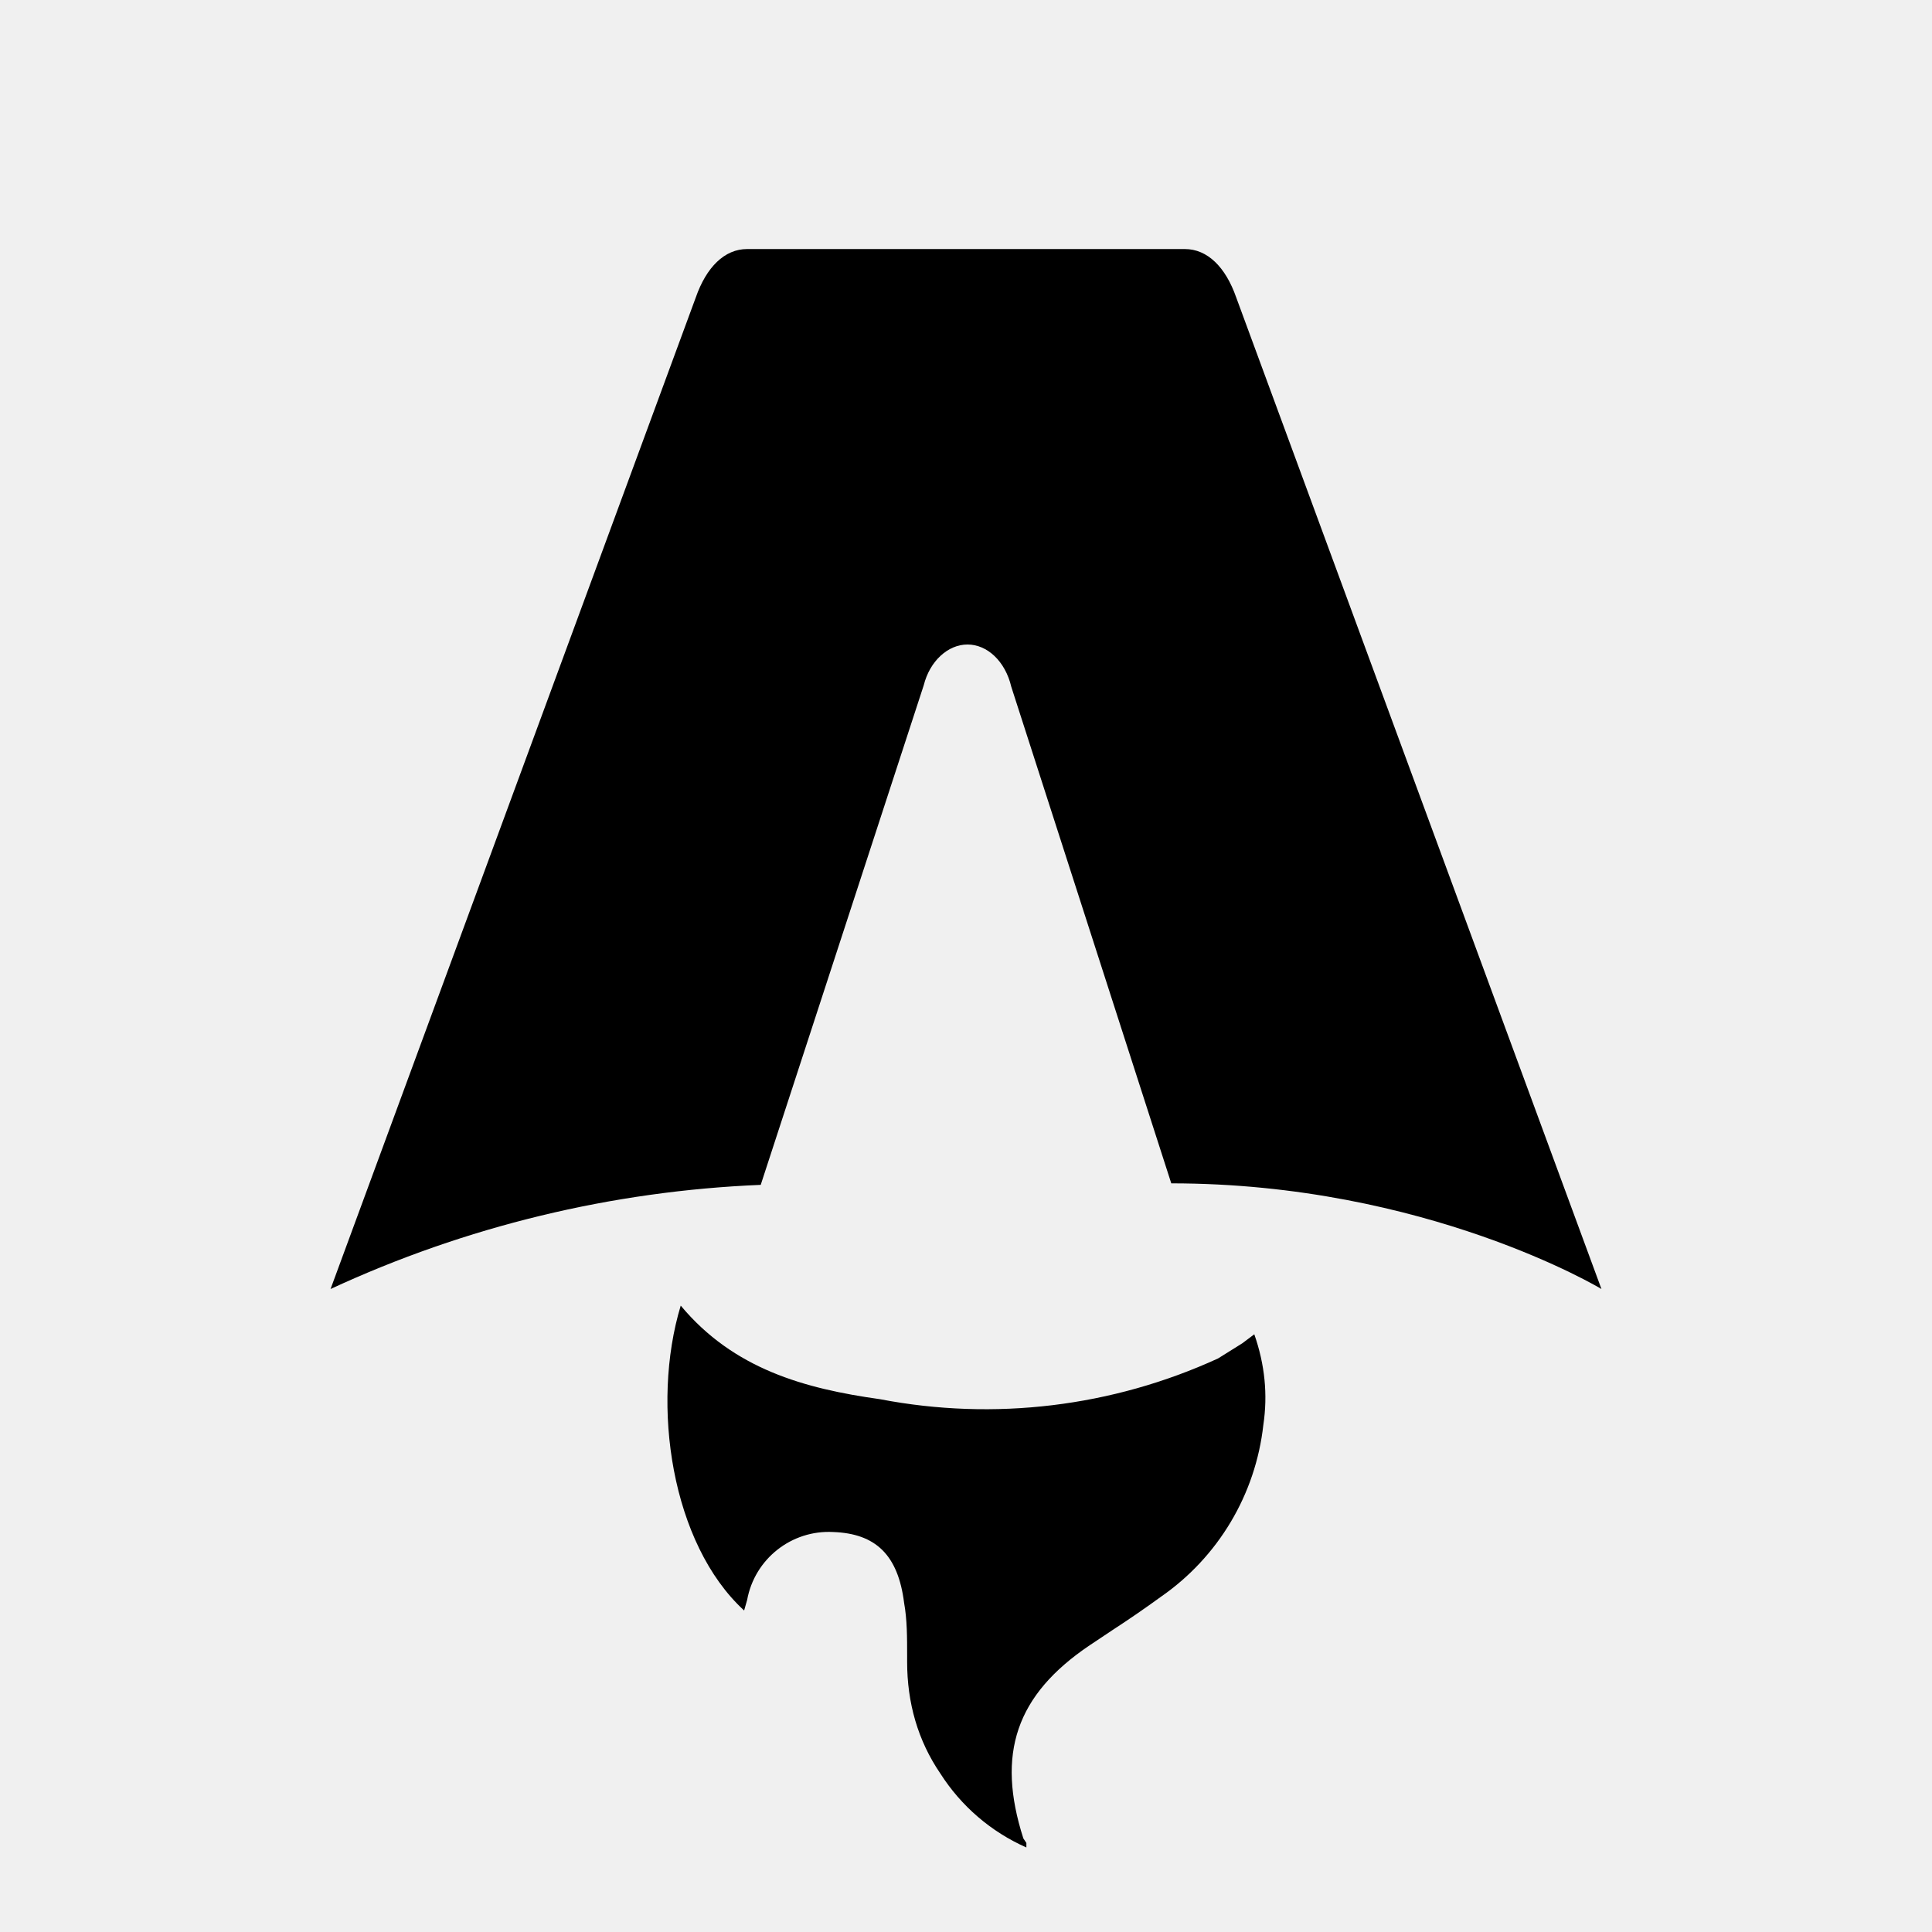
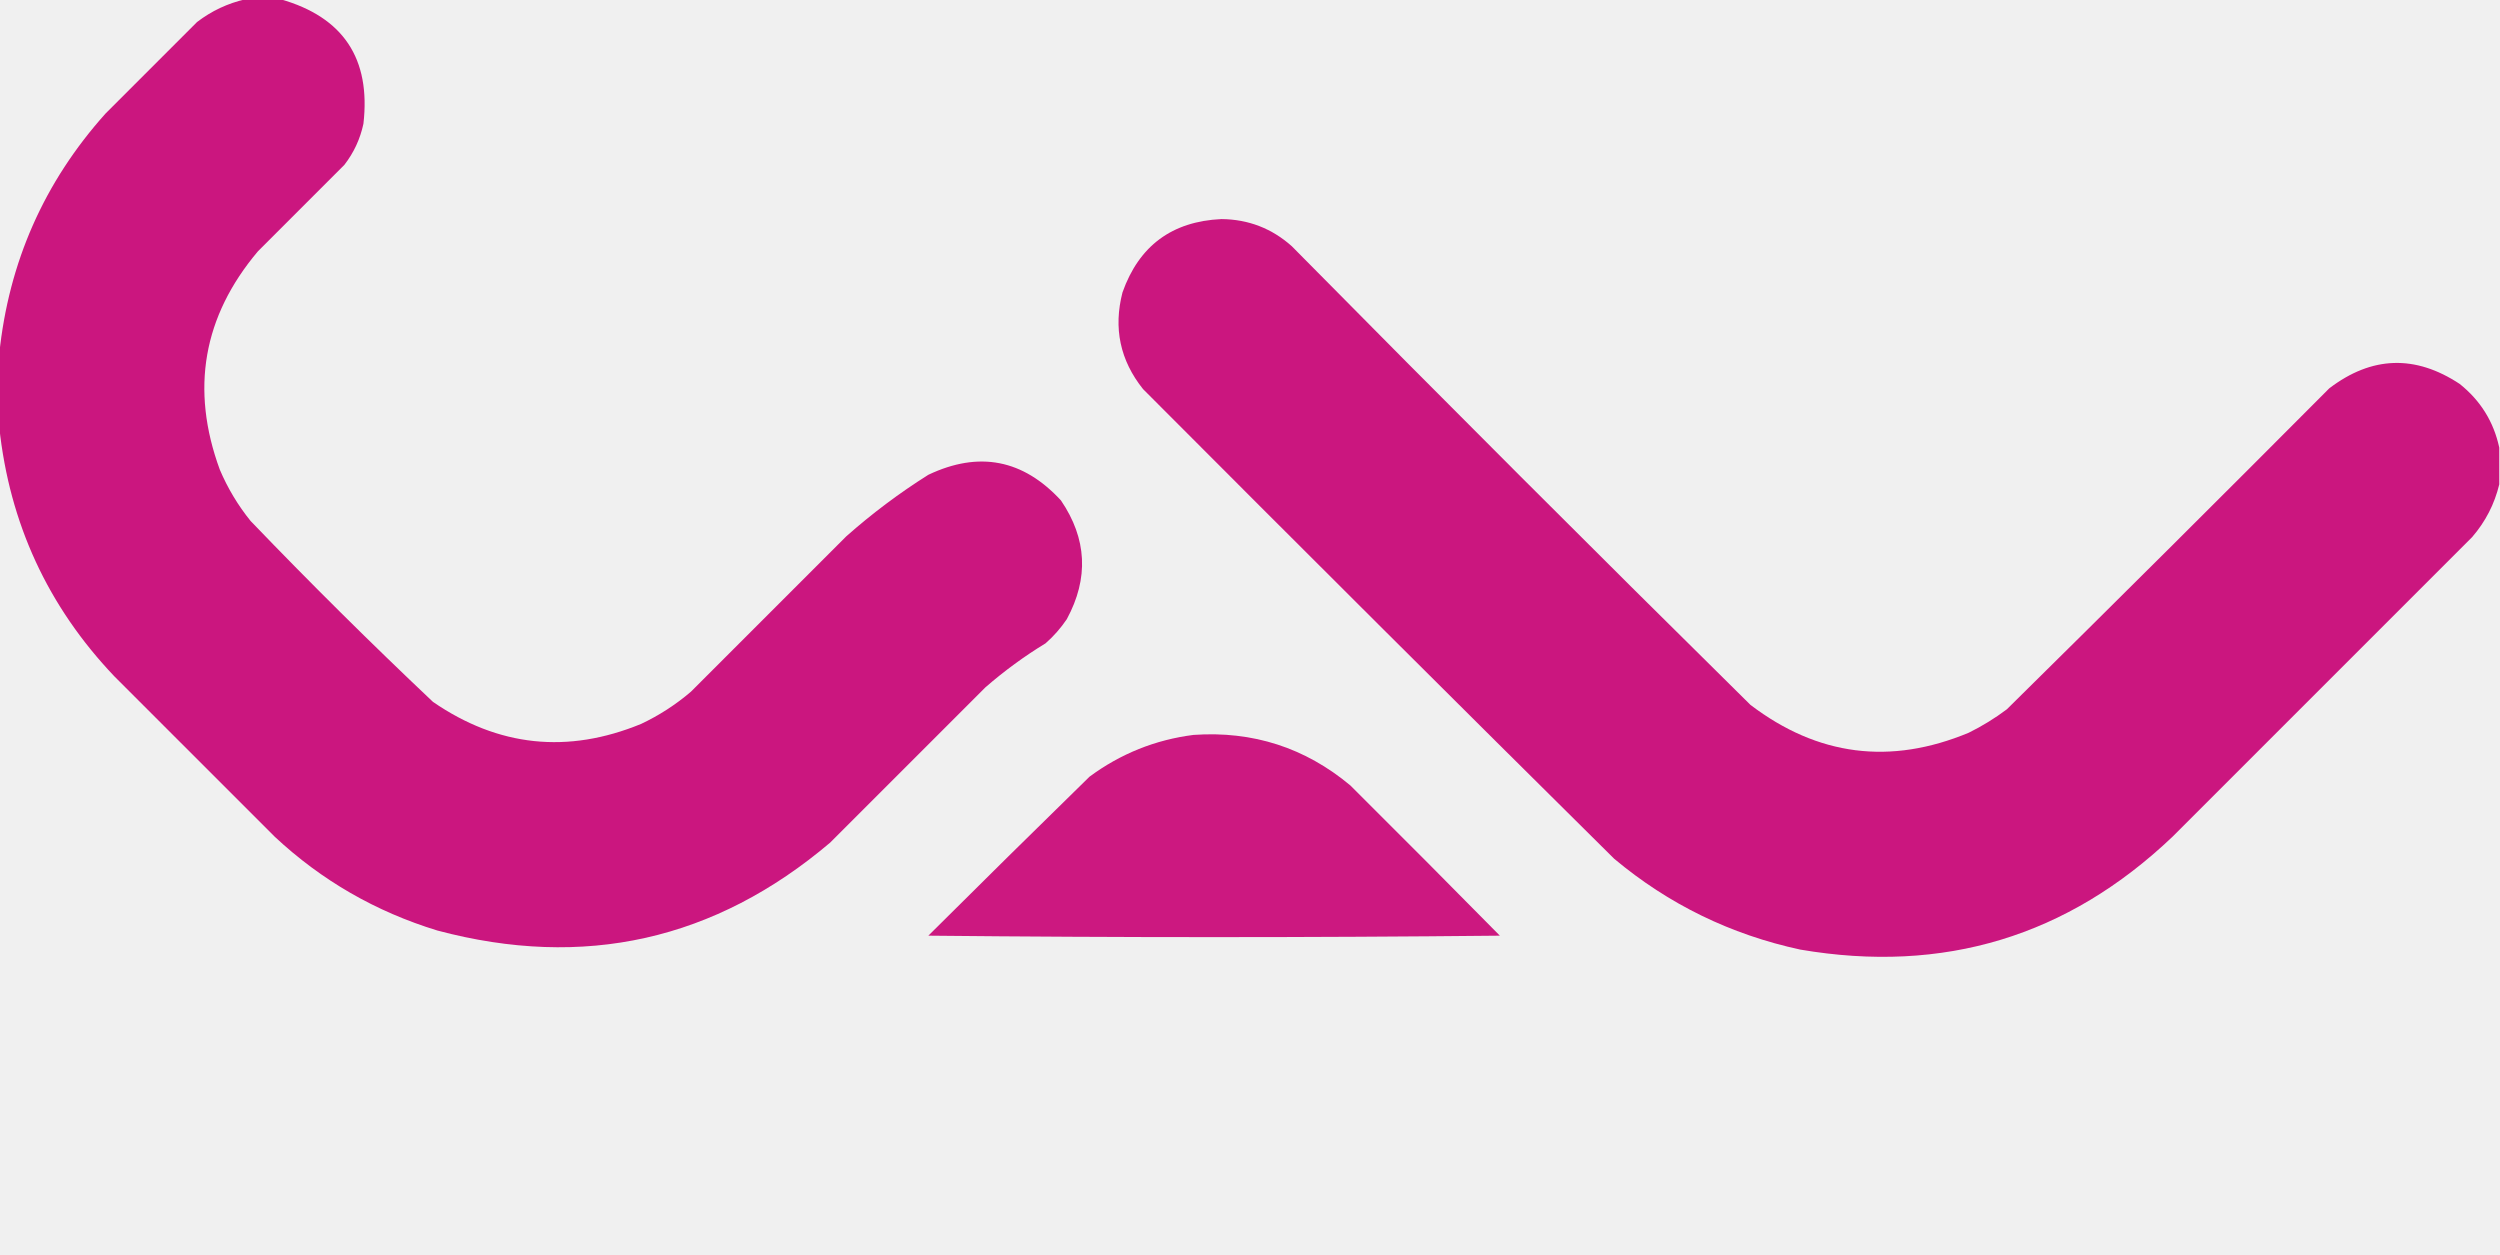
- <svg xmlns="http://www.w3.org/2000/svg" fill="none" viewBox="0 0 128 128">
-   <path d="M50.4 78.5a75.1 75.1 0 0 0-28.5 6.9l24.2-65.7c.7-2 1.9-3.2 3.4-3.2h29c1.5 0 2.7 1.2 3.4 3.2l24.2 65.7s-11.6-7-28.5-7L67 45.5c-.4-1.7-1.6-2.8-2.9-2.8-1.3 0-2.5 1.1-2.9 2.7L50.4 78.5Zm-1.1 28.2Zm-4.2-20.2c-2 6.6-.6 15.8 4.2 20.2a17.5 17.5 0 0 1 .2-.7 5.5 5.5 0 0 1 5.7-4.5c2.8.1 4.3 1.5 4.7 4.7.2 1.1.2 2.3.2 3.5v.4c0 2.7.7 5.2 2.2 7.4a13 13 0 0 0 5.7 4.9v-.3l-.2-.3c-1.8-5.6-.5-9.5 4.4-12.8l1.5-1a73 73 0 0 0 3.2-2.2 16 16 0 0 0 6.8-11.4c.3-2 .1-4-.6-6l-.8.6-1.6 1a37 37 0 0 1-22.4 2.7c-5-.7-9.7-2-13.2-6.2Z" />
-   <style>
-         path { fill: #000; }
-         @media (prefers-color-scheme: dark) {
-             path { fill: #FFF; }
-         }
-     </style>
+ <svg xmlns="http://www.w3.org/2000/svg" width="1706" height="856" style="shape-rendering:geometricPrecision;text-rendering:geometricPrecision;image-rendering:optimizeQuality;fill-rule:evenodd;clip-rule:evenodd">
+   <path style="opacity:.99" fill="#cb147e" d="M167.5-.5h24c42.786 12.202 61.619 40.536 56.5 85-2.226 10.36-6.559 19.694-13 28l-59 59c-37.469 44.477-46.136 94.143-26 149 5.409 12.715 12.409 24.382 21 35A3623.444 3623.444 0 0 0 295.5 479c44.556 30.601 91.889 35.601 142 15 12.355-5.839 23.688-13.172 34-22l106-106a428.268 428.268 0 0 1 56-42c34.492-16.368 64.659-10.535 90.5 17.5 17.768 26.115 19.101 53.115 4 81a84.943 84.943 0 0 1-14.5 16.5 300.816 300.816 0 0 0-41 30l-106 106c-78.597 66.643-167.93 86.643-268 60-42.103-12.872-79.103-34.206-111-64L78 461.5C32.656 413.805 6.489 357.138-.5 291.5v-50c6.466-62.59 30.633-117.257 72.5-164L134.5 15c9.937-7.582 20.937-12.75 33-15.5Z" />
+   <path style="opacity:.989" fill="#cb147e" d="M1705.5 305.5v25c-3.22 13.447-9.39 25.447-18.5 36-68.11 68.113-136.28 136.279-204.5 204.5-71.52 68.059-156.18 93.726-254 77-47.57-10.289-89.91-30.955-127-62A72870.37 72870.37 0 0 1 780 265.5c-15.655-19.606-20.322-41.606-14-66 11.275-31.77 33.775-48.437 67.5-50 18.37.176 34.37 6.343 48 18.5 103.667 105 208 209.333 313 313 45.9 34.937 95.57 41.271 149 19 9.2-4.54 17.86-9.874 26-16a34096.594 34096.594 0 0 0 220-219c28.96-22.063 58.63-23.063 89-3 14.23 11.366 23.23 25.866 27 43.5Z" />
+   <path style="opacity:.983" fill="#cb147e" d="M814.5 501.5c40.438-2.797 76.105 8.703 107 34.5 34.18 34.014 68.18 68.18 102 102.5-130 1.333-260 1.333-390 0a16862.387 16862.387 0 0 1 110-108.5c21.249-15.69 44.915-25.19 71-28.5Z" />
</svg>
